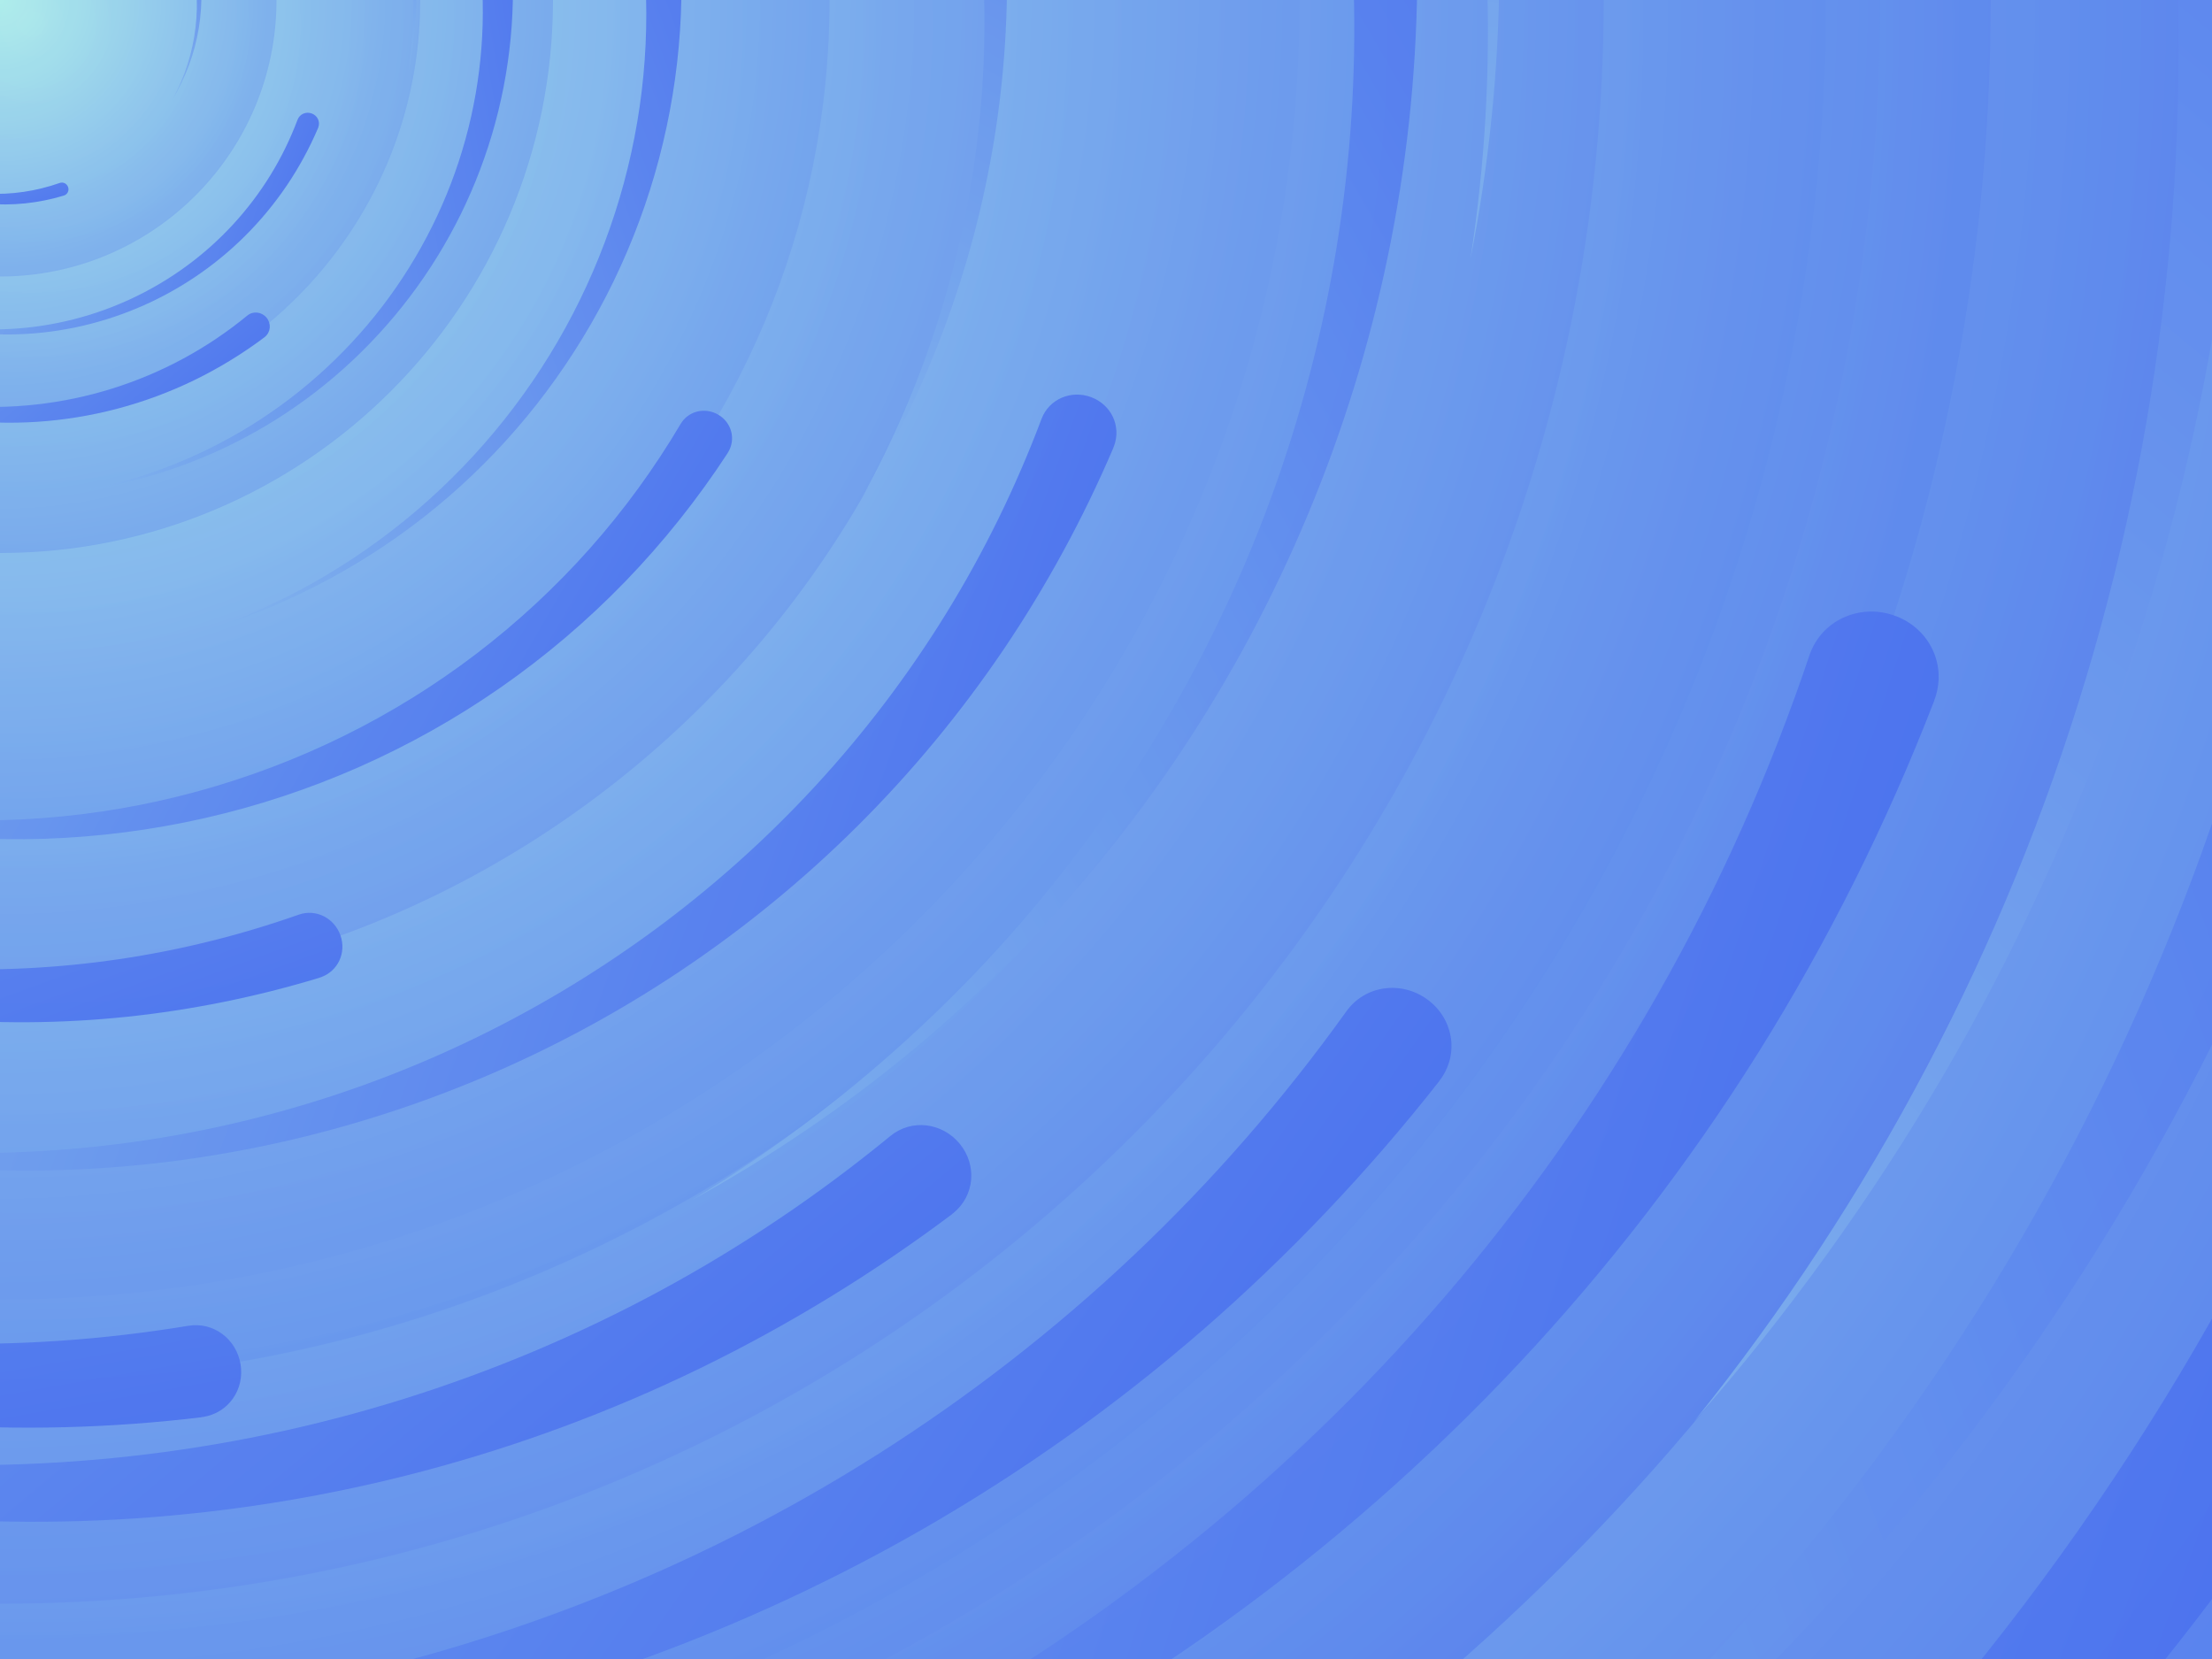
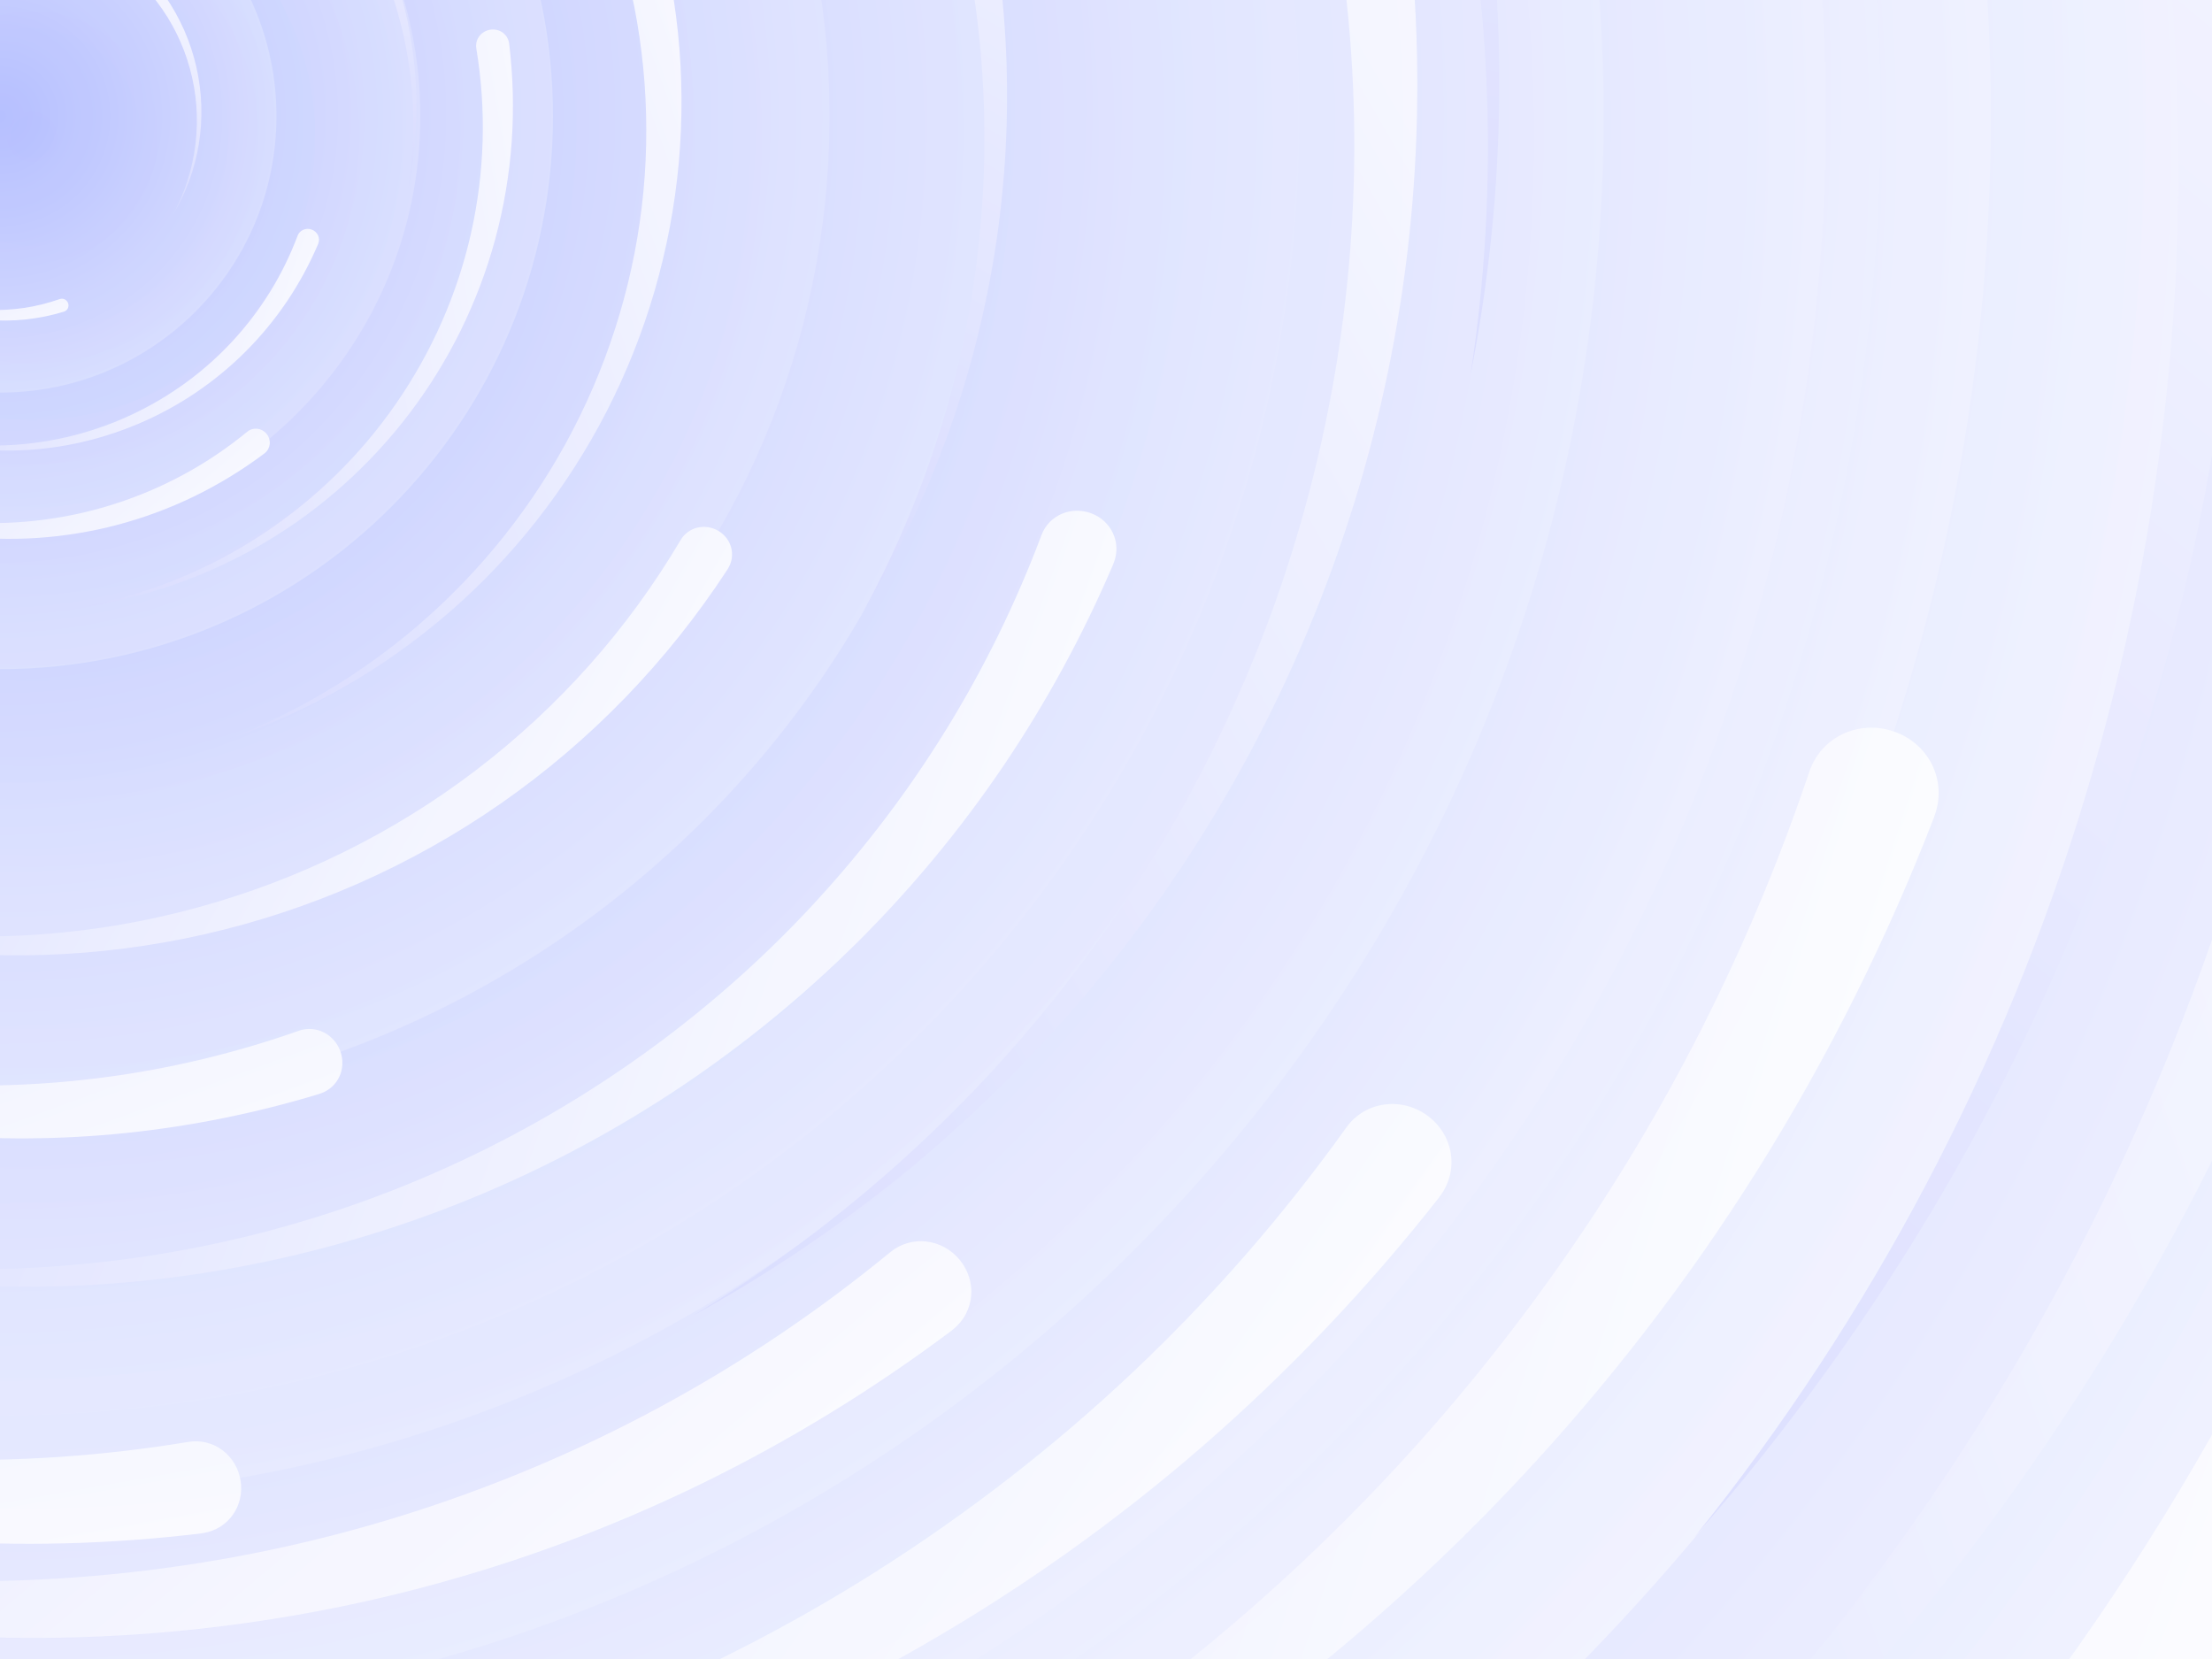
<svg xmlns="http://www.w3.org/2000/svg" viewBox="0 0 2000 1500">
-   <rect fill="#4A70EE" width="2000" height="1500" />
+   <rect fill="#FFFFFF" width="2000" height="1500" />
  <defs>
    <radialGradient id="a" gradientUnits="objectBoundingBox">
-       <stop offset="0" stop-color="#B0EEEB" />
-       <stop offset="1" stop-color="#4A70EE" />
+       <stop offset="0" stop-color="#B5BFFF" />
+       <stop offset="1" stop-color="#FFFFFF" />
    </radialGradient>
    <linearGradient id="b" gradientUnits="userSpaceOnUse" x1="0" y1="750" x2="1550" y2="750">
-       <stop offset="0" stop-color="#7dafed" />
-       <stop offset="1" stop-color="#4A70EE" />
+       <stop offset="0" stop-color="#dbdeff" />
+       <stop offset="1" stop-color="#FFFFFF" />
    </linearGradient>
    <path id="s" fill="url(#b)" d="M1549.2 51.6c-5.4 99.1-20.2 197.6-44.2 293.6c-24.1 96-57.4 189.4-99.3 278.6c-41.9 89.2-92.4 174.1-150.3 253.3c-58 79.2-123.4 152.6-195.1 219c-71.7 66.4-149.6 125.8-232.2 177.2c-82.7 51.4-170.1 94.7-260.7 129.1c-90.6 34.4-184.4 60-279.5 76.3C192.6 1495 96.1 1502 0 1500c96.1-2.1 191.8-13.3 285.4-33.6c93.6-20.2 185-49.5 272.5-87.2c87.6-37.7 171.3-83.8 249.6-137.3c78.4-53.5 151.5-114.5 217.9-181.7c66.5-67.2 126.4-140.7 178.6-218.9c52.3-78.3 96.9-161.4 133-247.9c36.1-86.5 63.8-176.2 82.6-267.6c18.8-91.4 28.6-184.4 29.6-277.4c0.3-27.6 23.2-48.7 50.8-48.4s49.5 21.8 49.2 49.5c0 0.7 0 1.3-0.1 2L1549.2 51.6z" />
    <g id="g">
      <use href="#s" transform="scale(0.12) rotate(60)" />
      <use href="#s" transform="scale(0.2) rotate(10)" />
      <use href="#s" transform="scale(0.25) rotate(40)" />
      <use href="#s" transform="scale(0.3) rotate(-20)" />
      <use href="#s" transform="scale(0.4) rotate(-30)" />
      <use href="#s" transform="scale(0.5) rotate(20)" />
      <use href="#s" transform="scale(0.6) rotate(60)" />
      <use href="#s" transform="scale(0.7) rotate(10)" />
      <use href="#s" transform="scale(0.835) rotate(-40)" />
      <use href="#s" transform="scale(0.9) rotate(40)" />
      <use href="#s" transform="scale(1.05) rotate(25)" />
      <use href="#s" transform="scale(1.2) rotate(8)" />
      <use href="#s" transform="scale(1.333) rotate(-60)" />
      <use href="#s" transform="scale(1.45) rotate(-30)" />
      <use href="#s" transform="scale(1.6) rotate(10)" />
    </g>
  </defs>
-   <g transform="rotate(0 0 0)">
-     <g transform="rotate(0 0 0)">
+   <g transform="">
+     <g transform="translate(0 105)">
      <circle fill="url(#a)" r="3000" />
      <g opacity="0.5">
        <circle fill="url(#a)" r="2000" />
        <circle fill="url(#a)" r="1800" />
        <circle fill="url(#a)" r="1700" />
        <circle fill="url(#a)" r="1651" />
        <circle fill="url(#a)" r="1450" />
        <circle fill="url(#a)" r="1250" />
        <circle fill="url(#a)" r="1175" />
        <circle fill="url(#a)" r="900" />
        <circle fill="url(#a)" r="750" />
        <circle fill="url(#a)" r="500" />
        <circle fill="url(#a)" r="380" />
        <circle fill="url(#a)" r="250" />
      </g>
-       <g transform="rotate(0 0 0)">
+       <g transform="">
        <use href="#g" transform="rotate(10)" />
        <use href="#g" transform="rotate(120)" />
        <use href="#g" transform="rotate(240)" />
      </g>
-       <circle fill-opacity="0.1" fill="url(#a)" r="3000" />
+       <circle fill-opacity="0.12" fill="url(#a)" r="3000" />
    </g>
  </g>
</svg>
